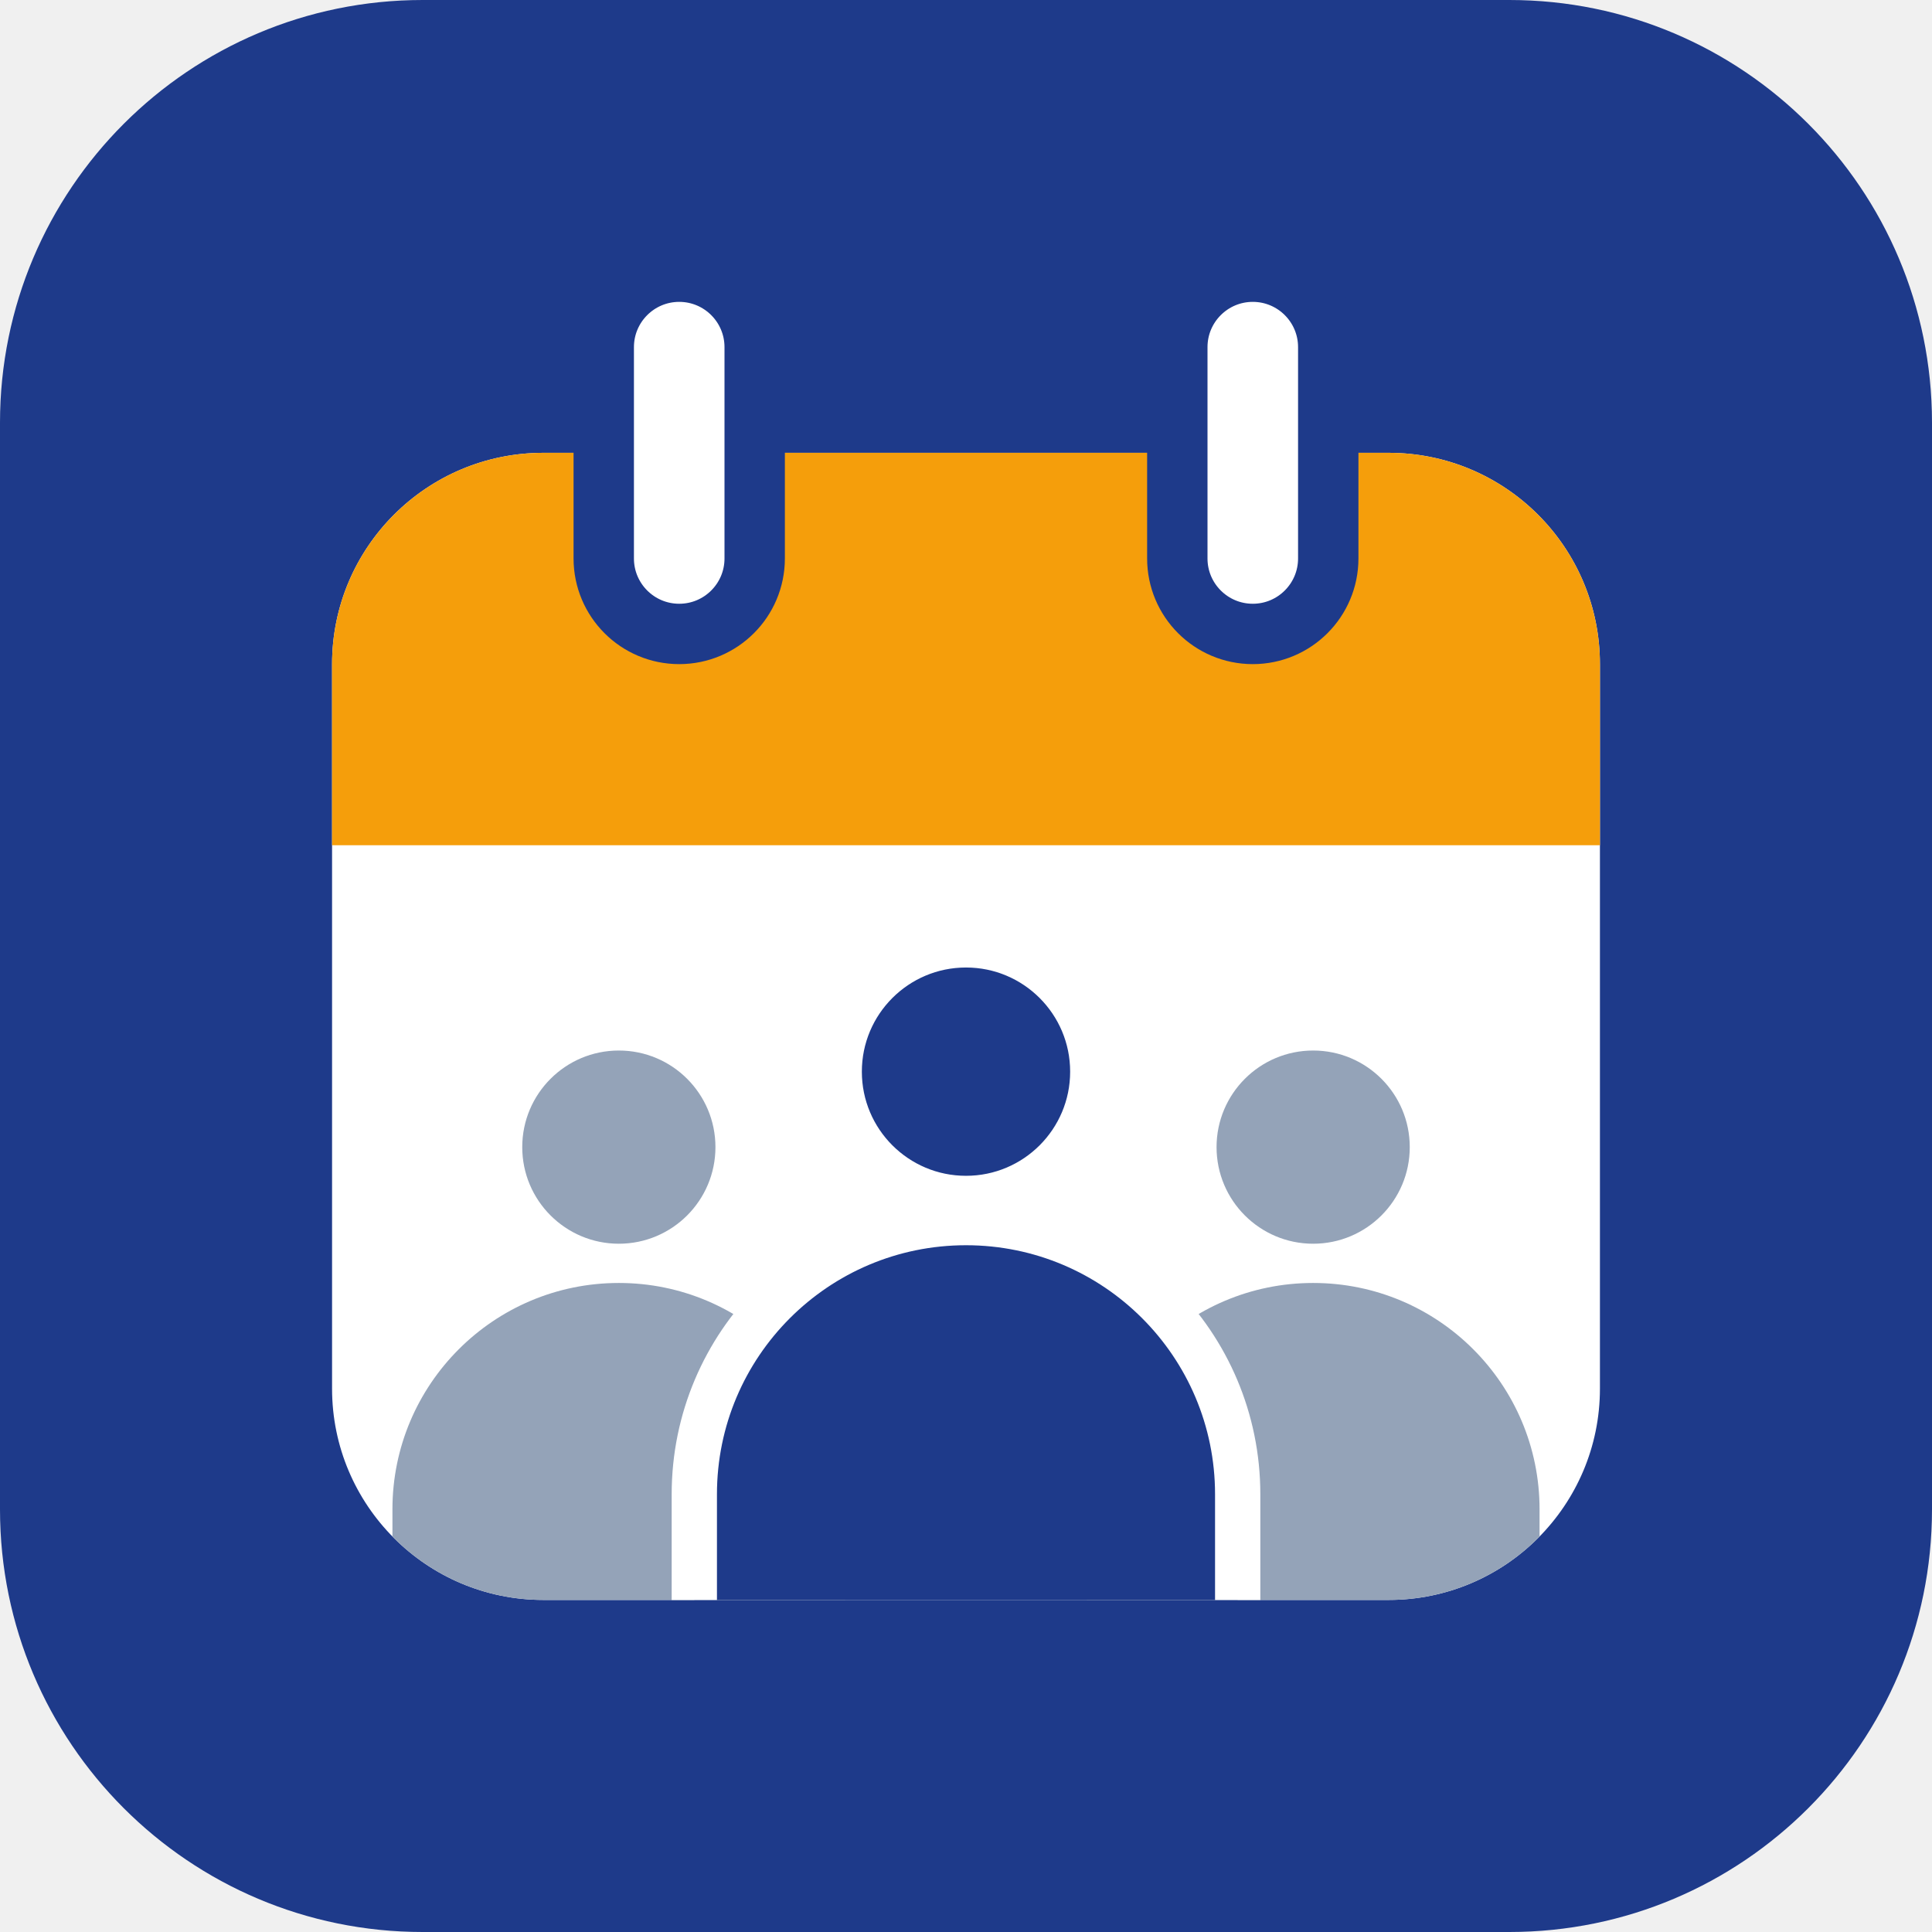
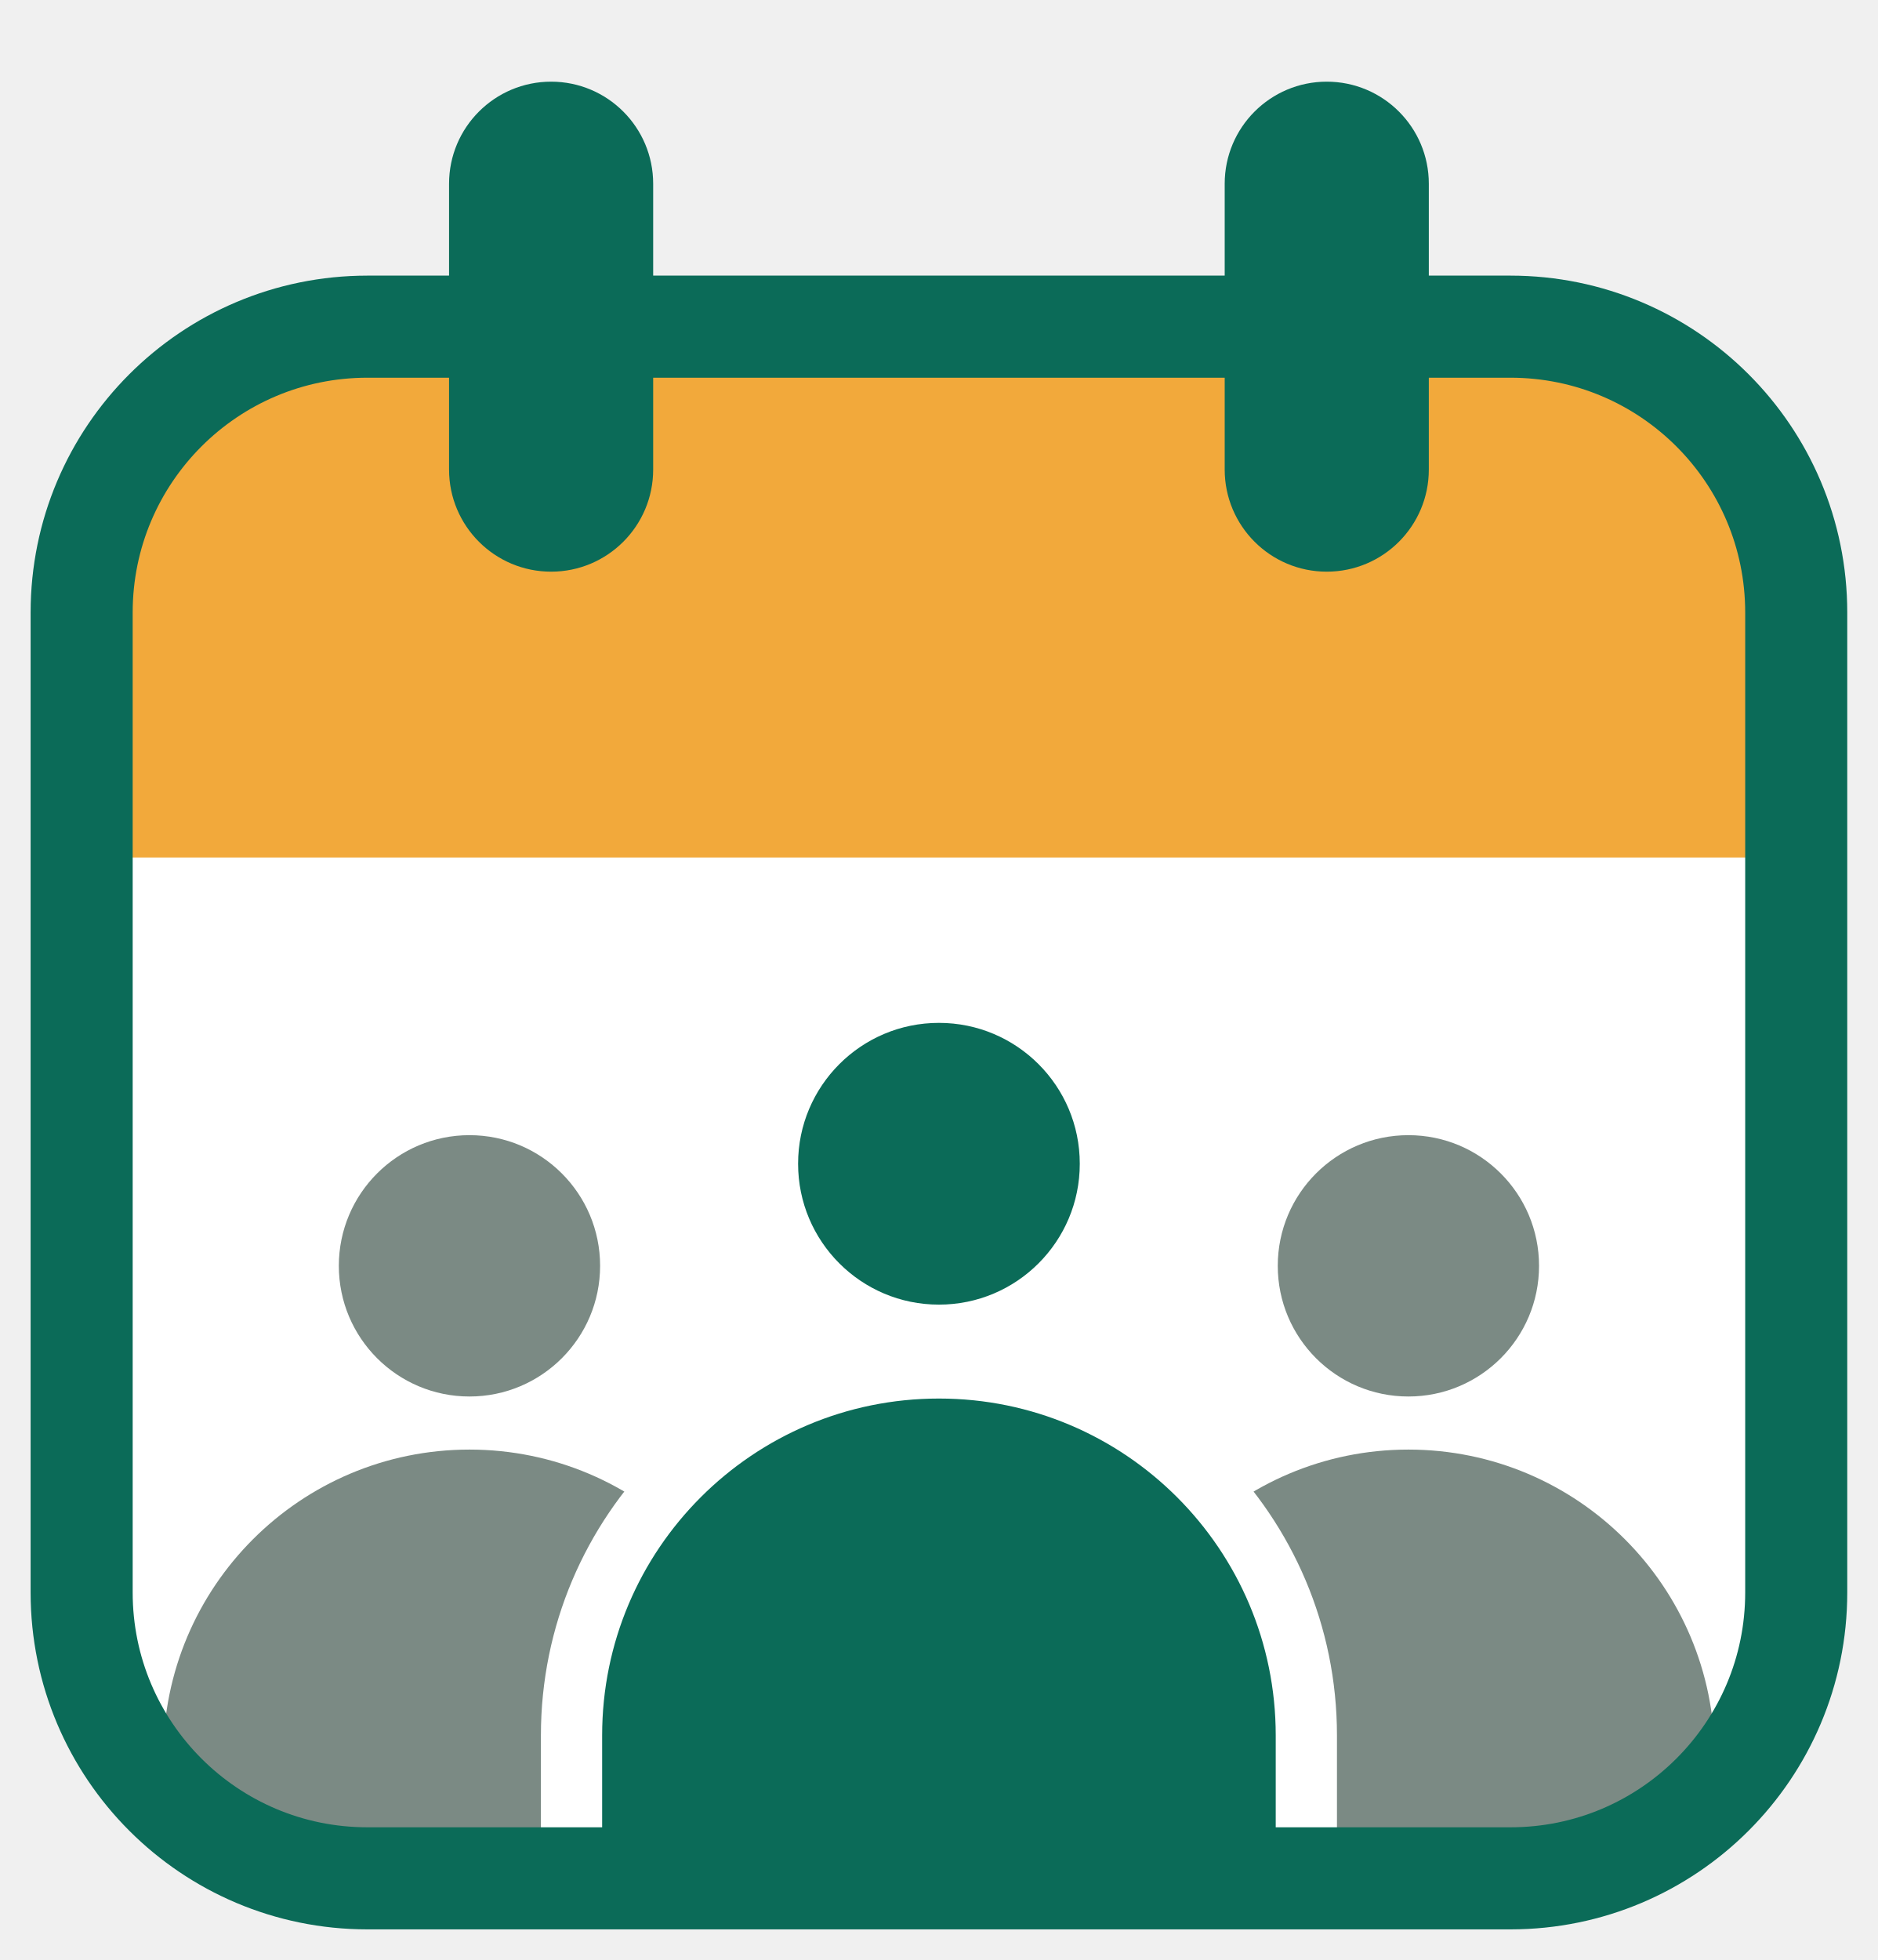
- <svg xmlns="http://www.w3.org/2000/svg" viewBox="0 0 64 64" width="64" height="64" role="img" aria-label="Club Calendar">
-   <defs>
-     <clipPath id="cc-page">
-       <rect x="11" y="15" width="42" height="38" rx="7" />
-     </clipPath>
-   </defs>
-   <rect width="64" height="64" rx="14" fill="#1e3a8a" />
-   <rect x="11" y="15" width="42" height="38" rx="7" fill="#fff" />
-   <path d="M11 22a7 7 0 0 1 7-7h28a7 7 0 0 1 7 7v6H11z" fill="#f59e0b" />
-   <rect x="20" y="9" width="5" height="12" rx="2.5" fill="#fff" stroke="#1e3a8a" stroke-width="2" />
-   <rect x="39" y="9" width="5" height="12" rx="2.5" fill="#fff" stroke="#1e3a8a" stroke-width="2" />
+ <svg xmlns="http://www.w3.org/2000/svg" viewBox="9 7 46 48" width="46" height="48" role="img" aria-label="Club Calendar">
+   <clipPath id="cc-page">
+     <rect x="11" y="15" width="42" height="38" rx="7" />
+   </clipPath>
+   <rect x="11" y="15" width="42" height="38" rx="7" fill="#ffffff" />
+   <path d="M11 22a7 7 0 0 1 7-7h28a7 7 0 0 1 7 7v6H11z" fill="#f2a93b" />
+   <rect x="20" y="9" width="5" height="12" rx="2.5" fill="#0b6b58" />
+   <rect x="39" y="9" width="5" height="12" rx="2.5" fill="#0b6b58" />
  <g clip-path="url(#cc-page)">
-     <g fill="#94a3b8">
+     <g fill="#7b8a84">
      <circle cx="20.5" cy="38" r="3.2" />
      <path d="M13 56v-6a7.5 7.5 0 0 1 15 0v6z" />
      <circle cx="43.5" cy="38" r="3.2" />
      <path d="M36 56v-6a7.5 7.5 0 0 1 15 0v6z" />
    </g>
-     <g fill="#1e3a8a" stroke="#fff" stroke-width="1.5">
+     <g fill="#0b6b58" stroke="#ffffff" stroke-width="1.5">
      <circle cx="32" cy="35.5" r="4.2" />
      <path d="M23 56v-6.5a9 9 0 0 1 18 0V56z" />
    </g>
  </g>
+   <rect x="11" y="15" width="42" height="38" rx="7" fill="none" stroke="#0b6b58" stroke-width="2.5" />
</svg>
